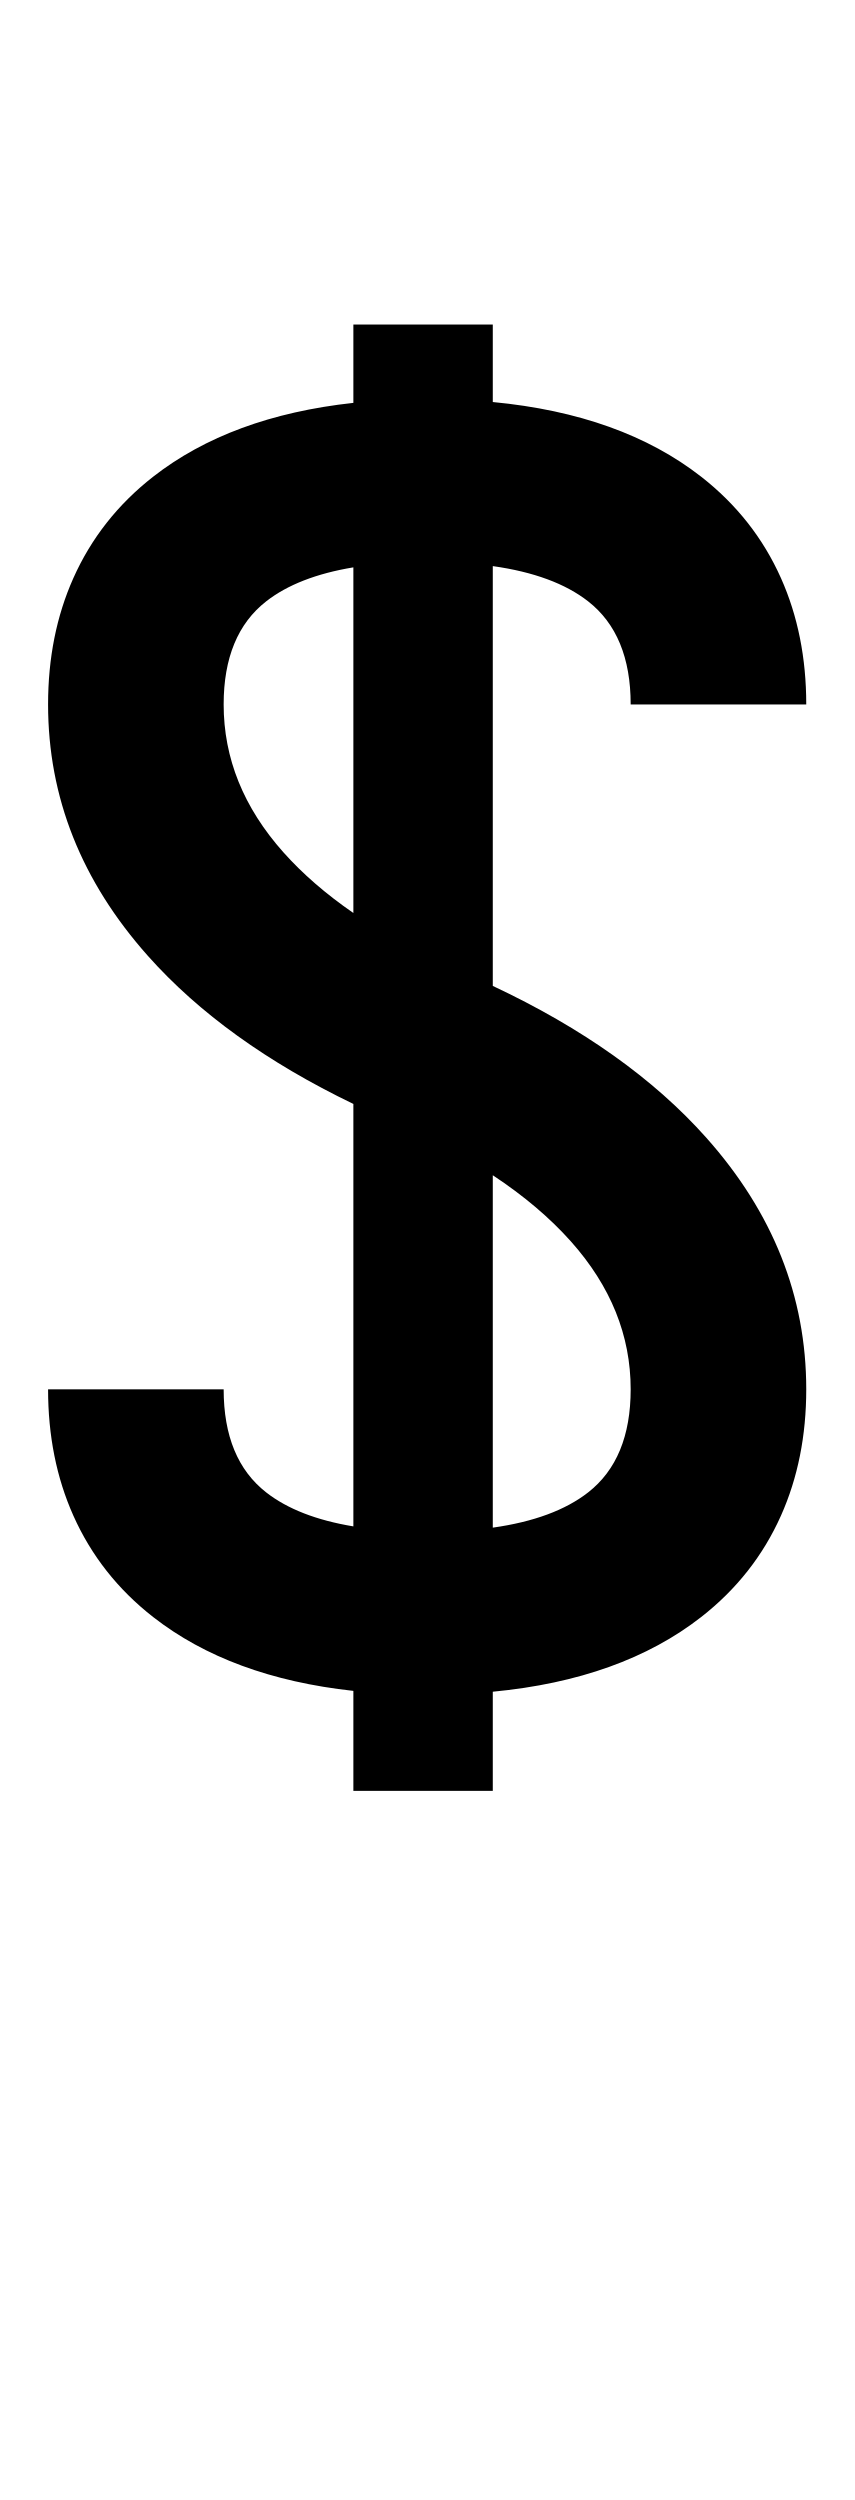
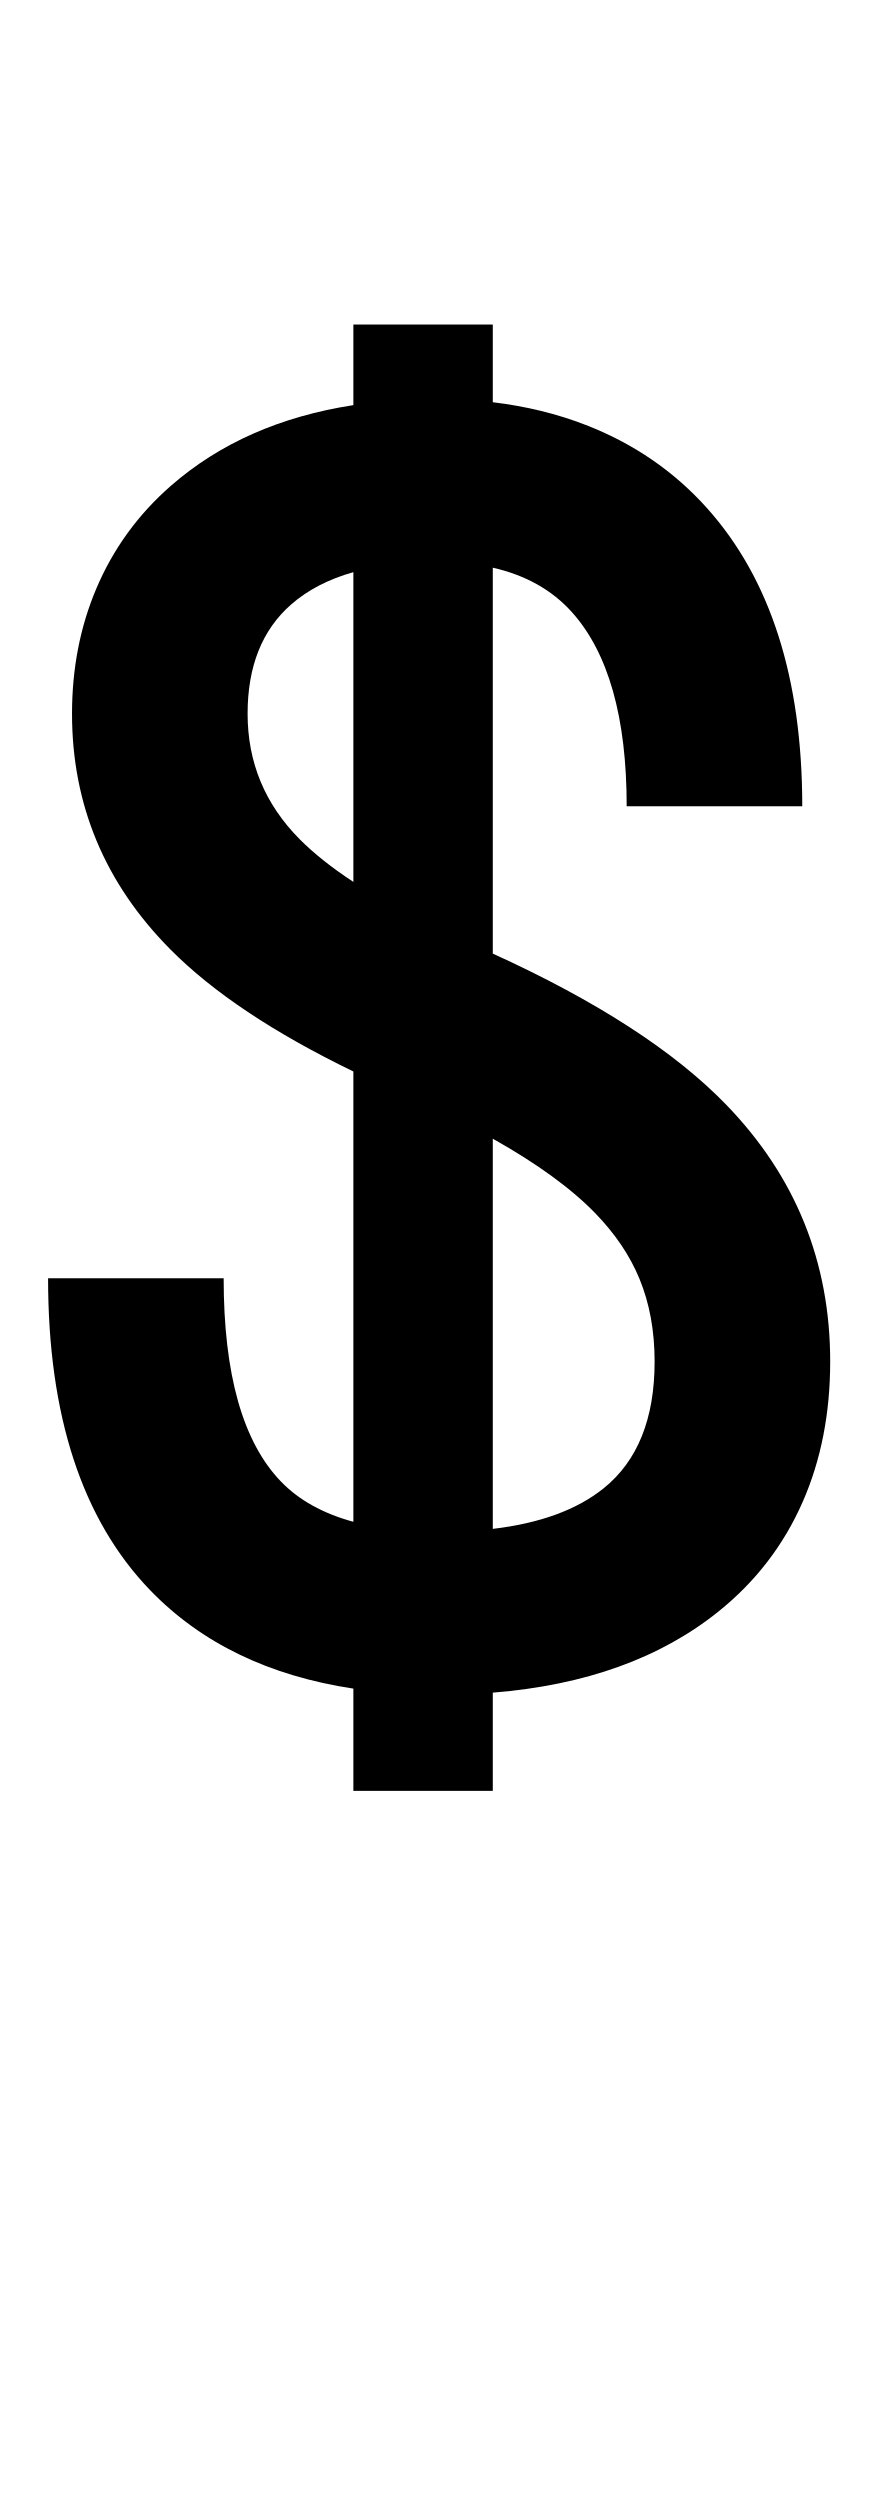
- <svg xmlns="http://www.w3.org/2000/svg" viewBox="-20 -820 355.400 1040">
-   <path transform="scale(1,-1)" d="M315.4 526.95Q315.4 555.925 304.896 579.475Q293.753 604.456 271.689 621.687Q238.435 647.658 185 652.755V685H127V652.408Q75.9 646.827 43.711 621.687Q21.647 604.456 10.504 579.475Q0 555.925 0 526.95Q0 468.996 41.562 422.311Q73.329 386.629 127 360.762V185.021Q103.941 188.848 90.749 199.15Q73.04 212.981 73.04 242.05H0Q0 213.075 10.504 189.525Q21.647 164.544 43.711 147.313Q75.9 122.173 127 116.592V75H185V116.245Q238.435 121.342 271.689 147.313Q293.753 164.544 304.896 189.525Q315.4 213.075 315.4 242.05Q315.4 300.004 273.838 346.689Q241.071 383.494 185 409.856V584.5Q210.502 580.9 224.651 569.85Q242.36 556.019 242.36 526.95ZM185 184.5V331.097Q204.395 318.284 217.522 303.539Q242.36 275.639 242.36 242.05Q242.36 212.981 224.651 199.15Q210.502 188.1 185 184.5ZM127 440.197Q109.838 452.027 97.878 465.461Q73.04 493.361 73.04 526.95Q73.04 556.019 90.749 569.85Q103.941 580.152 127 583.979Z" />
+ <svg xmlns="http://www.w3.org/2000/svg" viewBox="-20 -820 365.360 1040">
+   <path transform="scale(1,-1)" d="M313.74 484.6Q313.74 564.434 274.067 608.677Q253.475 631.641 223.745 643.19Q205.686 650.205 185 652.668V685H127V651.464Q81.461 644.436 51.119 617.934Q30.536 599.957 19.994 574.972Q9.96 551.19 9.96 523.1Q9.96 466.344 50.82 425.099Q77.339 398.33 127 374.265V186.933Q108.072 192.096 96.912 203.644Q73.04 228.345 73.04 288.25H0Q0 202.417 42.528 158.411Q74.343 125.491 127 117.535V75H185V115.861Q242.634 120.463 278.936 149.65Q302.099 168.273 313.925 195.23Q325.36 221.295 325.36 253.6Q325.36 315.743 282.088 360.454Q249.85 393.762 185 423.305V583.843Q205.523 579.163 217.916 565.343Q240.7 539.934 240.7 484.6ZM185 183.987V346.304Q212.684 330.74 227.74 315.184Q240.04 302.475 245.988 288.088Q252.32 272.773 252.32 253.6Q252.32 217.917 231.099 200.855Q214.453 187.471 185 183.987ZM127 453.126Q113.401 462.065 104.598 470.951Q83 492.752 83 523.1Q83 552.714 101.186 568.599Q111.468 577.578 127 581.987Z" />
</svg>
